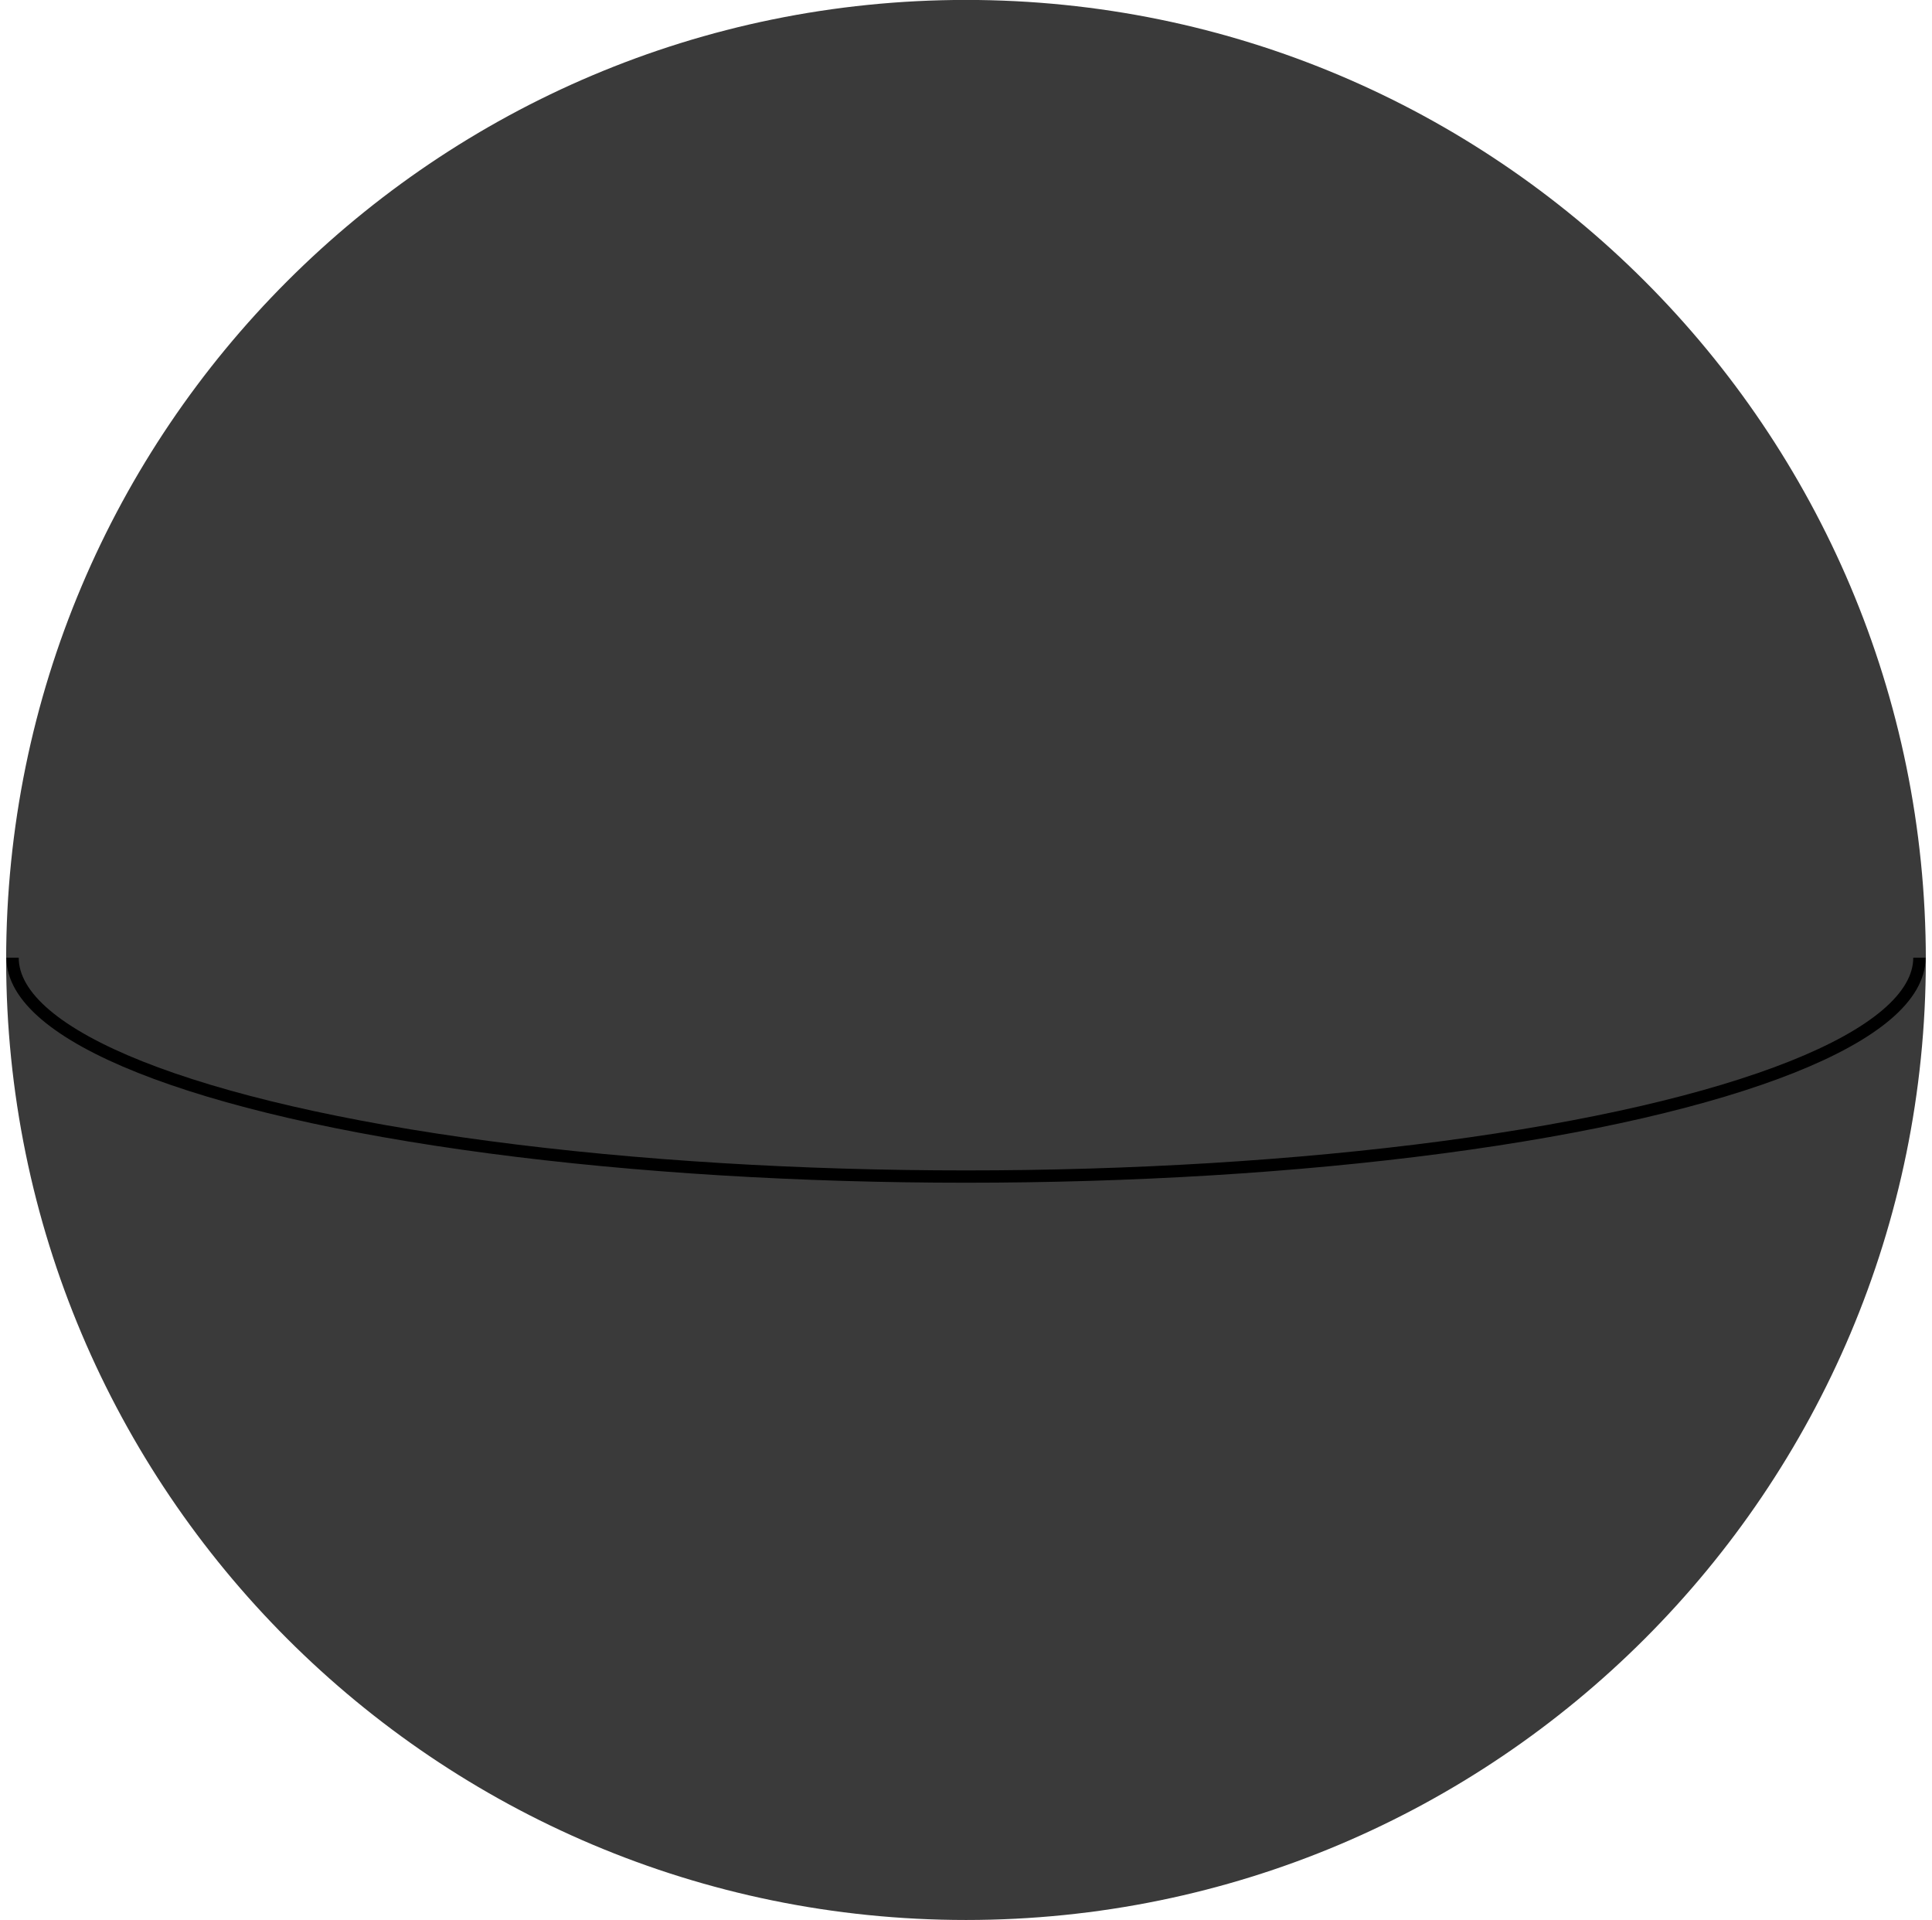
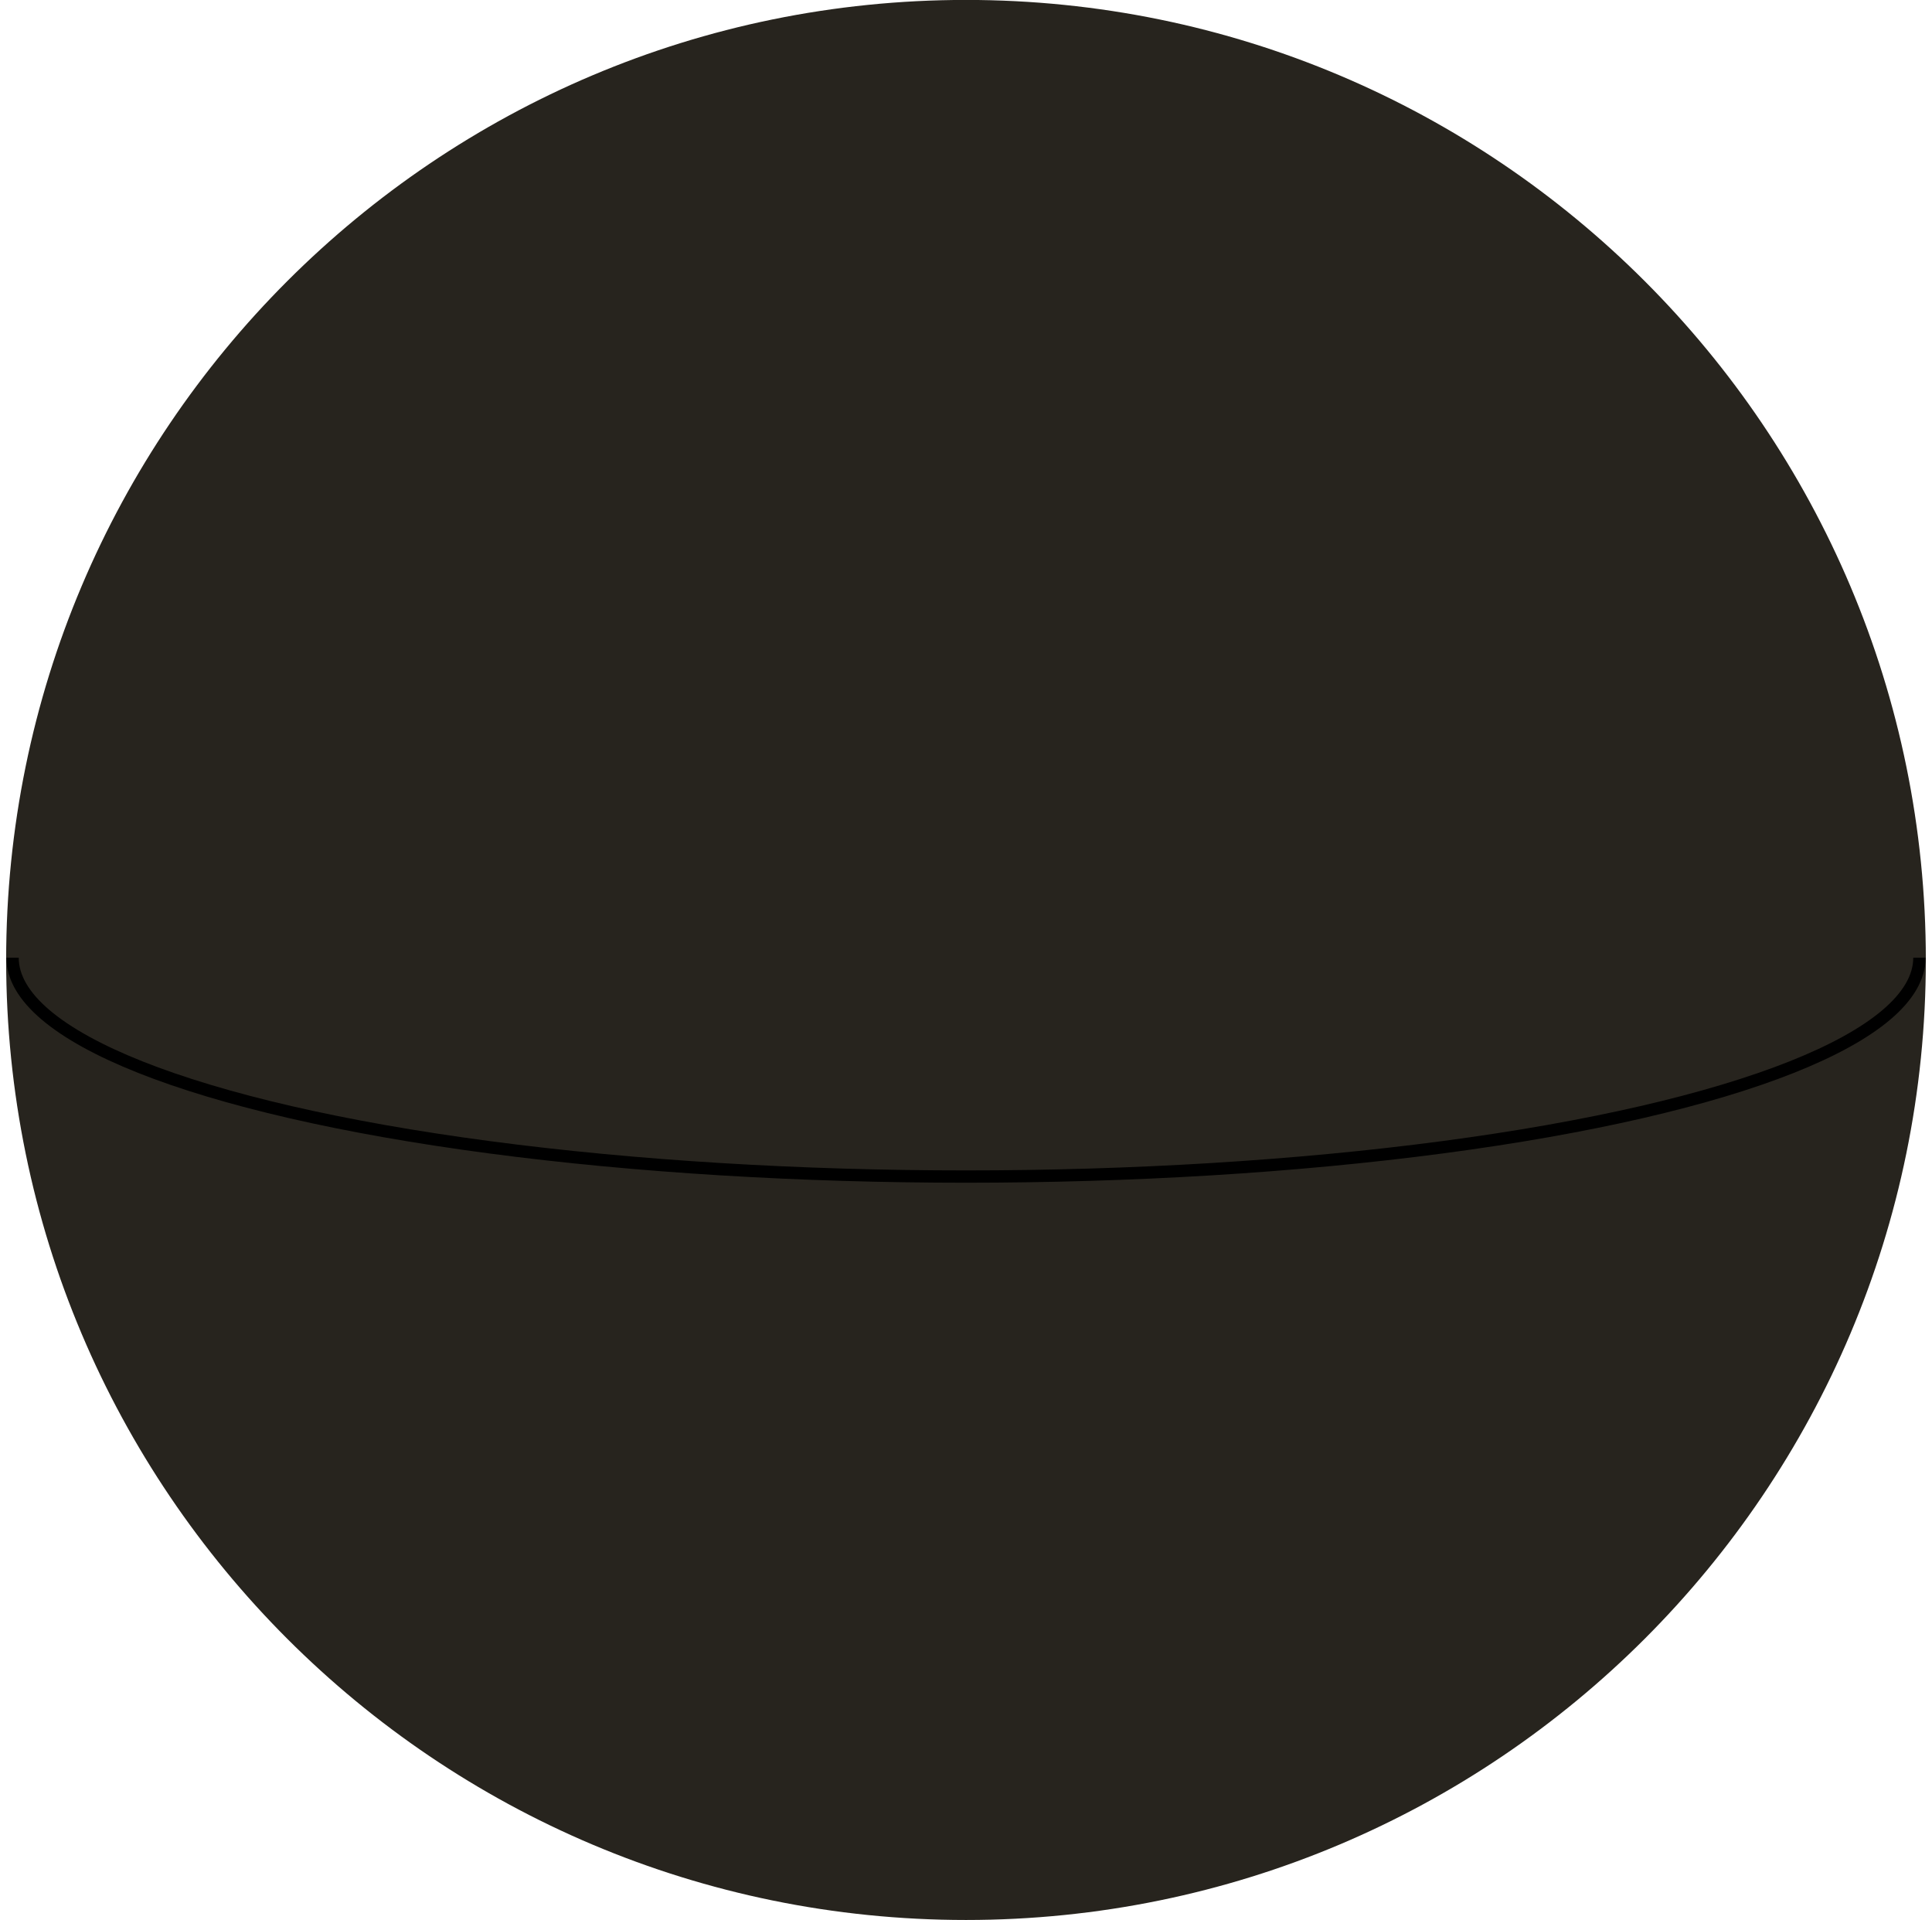
<svg xmlns="http://www.w3.org/2000/svg" width="21.966mm" height="21.825mm" viewBox="0 0 21.966 21.825" version="1.1" id="svg8">
  <defs id="defs2" />
  <g id="layer1" transform="translate(-38.2421,-187.9038)">
-     <circle style="color:#000000;overflow:visible;opacity:1;vector-effect:none;fill:#000000;fill-opacity:0.77;stroke:none;stroke-width:0.14;stroke-linecap:butt;stroke-linejoin:miter;stroke-miterlimit:4;stroke-dasharray:1.053, 1.053;stroke-dashoffset:0;stroke-opacity:1;marker-start:none;marker-end:none" id="path816" cx="49.225" cy="198.816" r="10.913" />
+     <circle style="color:#000000;overflow:visible;opacity:1;vector-effect:none;fill:#27241e;fill-opacity:1;stroke:none;stroke-width:0.14;stroke-linecap:butt;stroke-linejoin:miter;stroke-miterlimit:4;stroke-dasharray:1.053, 1.053;stroke-dashoffset:0;stroke-opacity:1;marker-start:none;marker-end:none" id="path816" cx="49.225" cy="198.816" r="10.913" />
    <path id="circle30" style="color:#000000;overflow:visible;opacity:1;vector-effect:none;fill:none;fill-opacity:1;stroke:#000000;stroke-width:0.14;stroke-linecap:butt;stroke-linejoin:miter;stroke-miterlimit:4;stroke-dasharray:none;stroke-dashoffset:0;stroke-opacity:1;marker-start:none;marker-end:none" d="m 60.065,198.79 a 10.84,2.488 0 0 1 -5.42,2.155 10.84,2.488 0 0 1 -10.84,0 10.84,2.488 0 0 1 -5.42,-2.155" />
+     <rect style="color:#000000;overflow:visible;opacity:1;vector-effect:none;fill:#27241e;fill-opacity:1;stroke:#6f6757;stroke-width:0.224;stroke-linecap:round;stroke-linejoin:miter;stroke-miterlimit:4;stroke-dasharray:none;stroke-dashoffset:0;stroke-opacity:1;marker-start:none;marker-end:none" id="rect819" width="1.458" height="1.246" x="72.103" y="171.854" />
  </g>
</svg>
